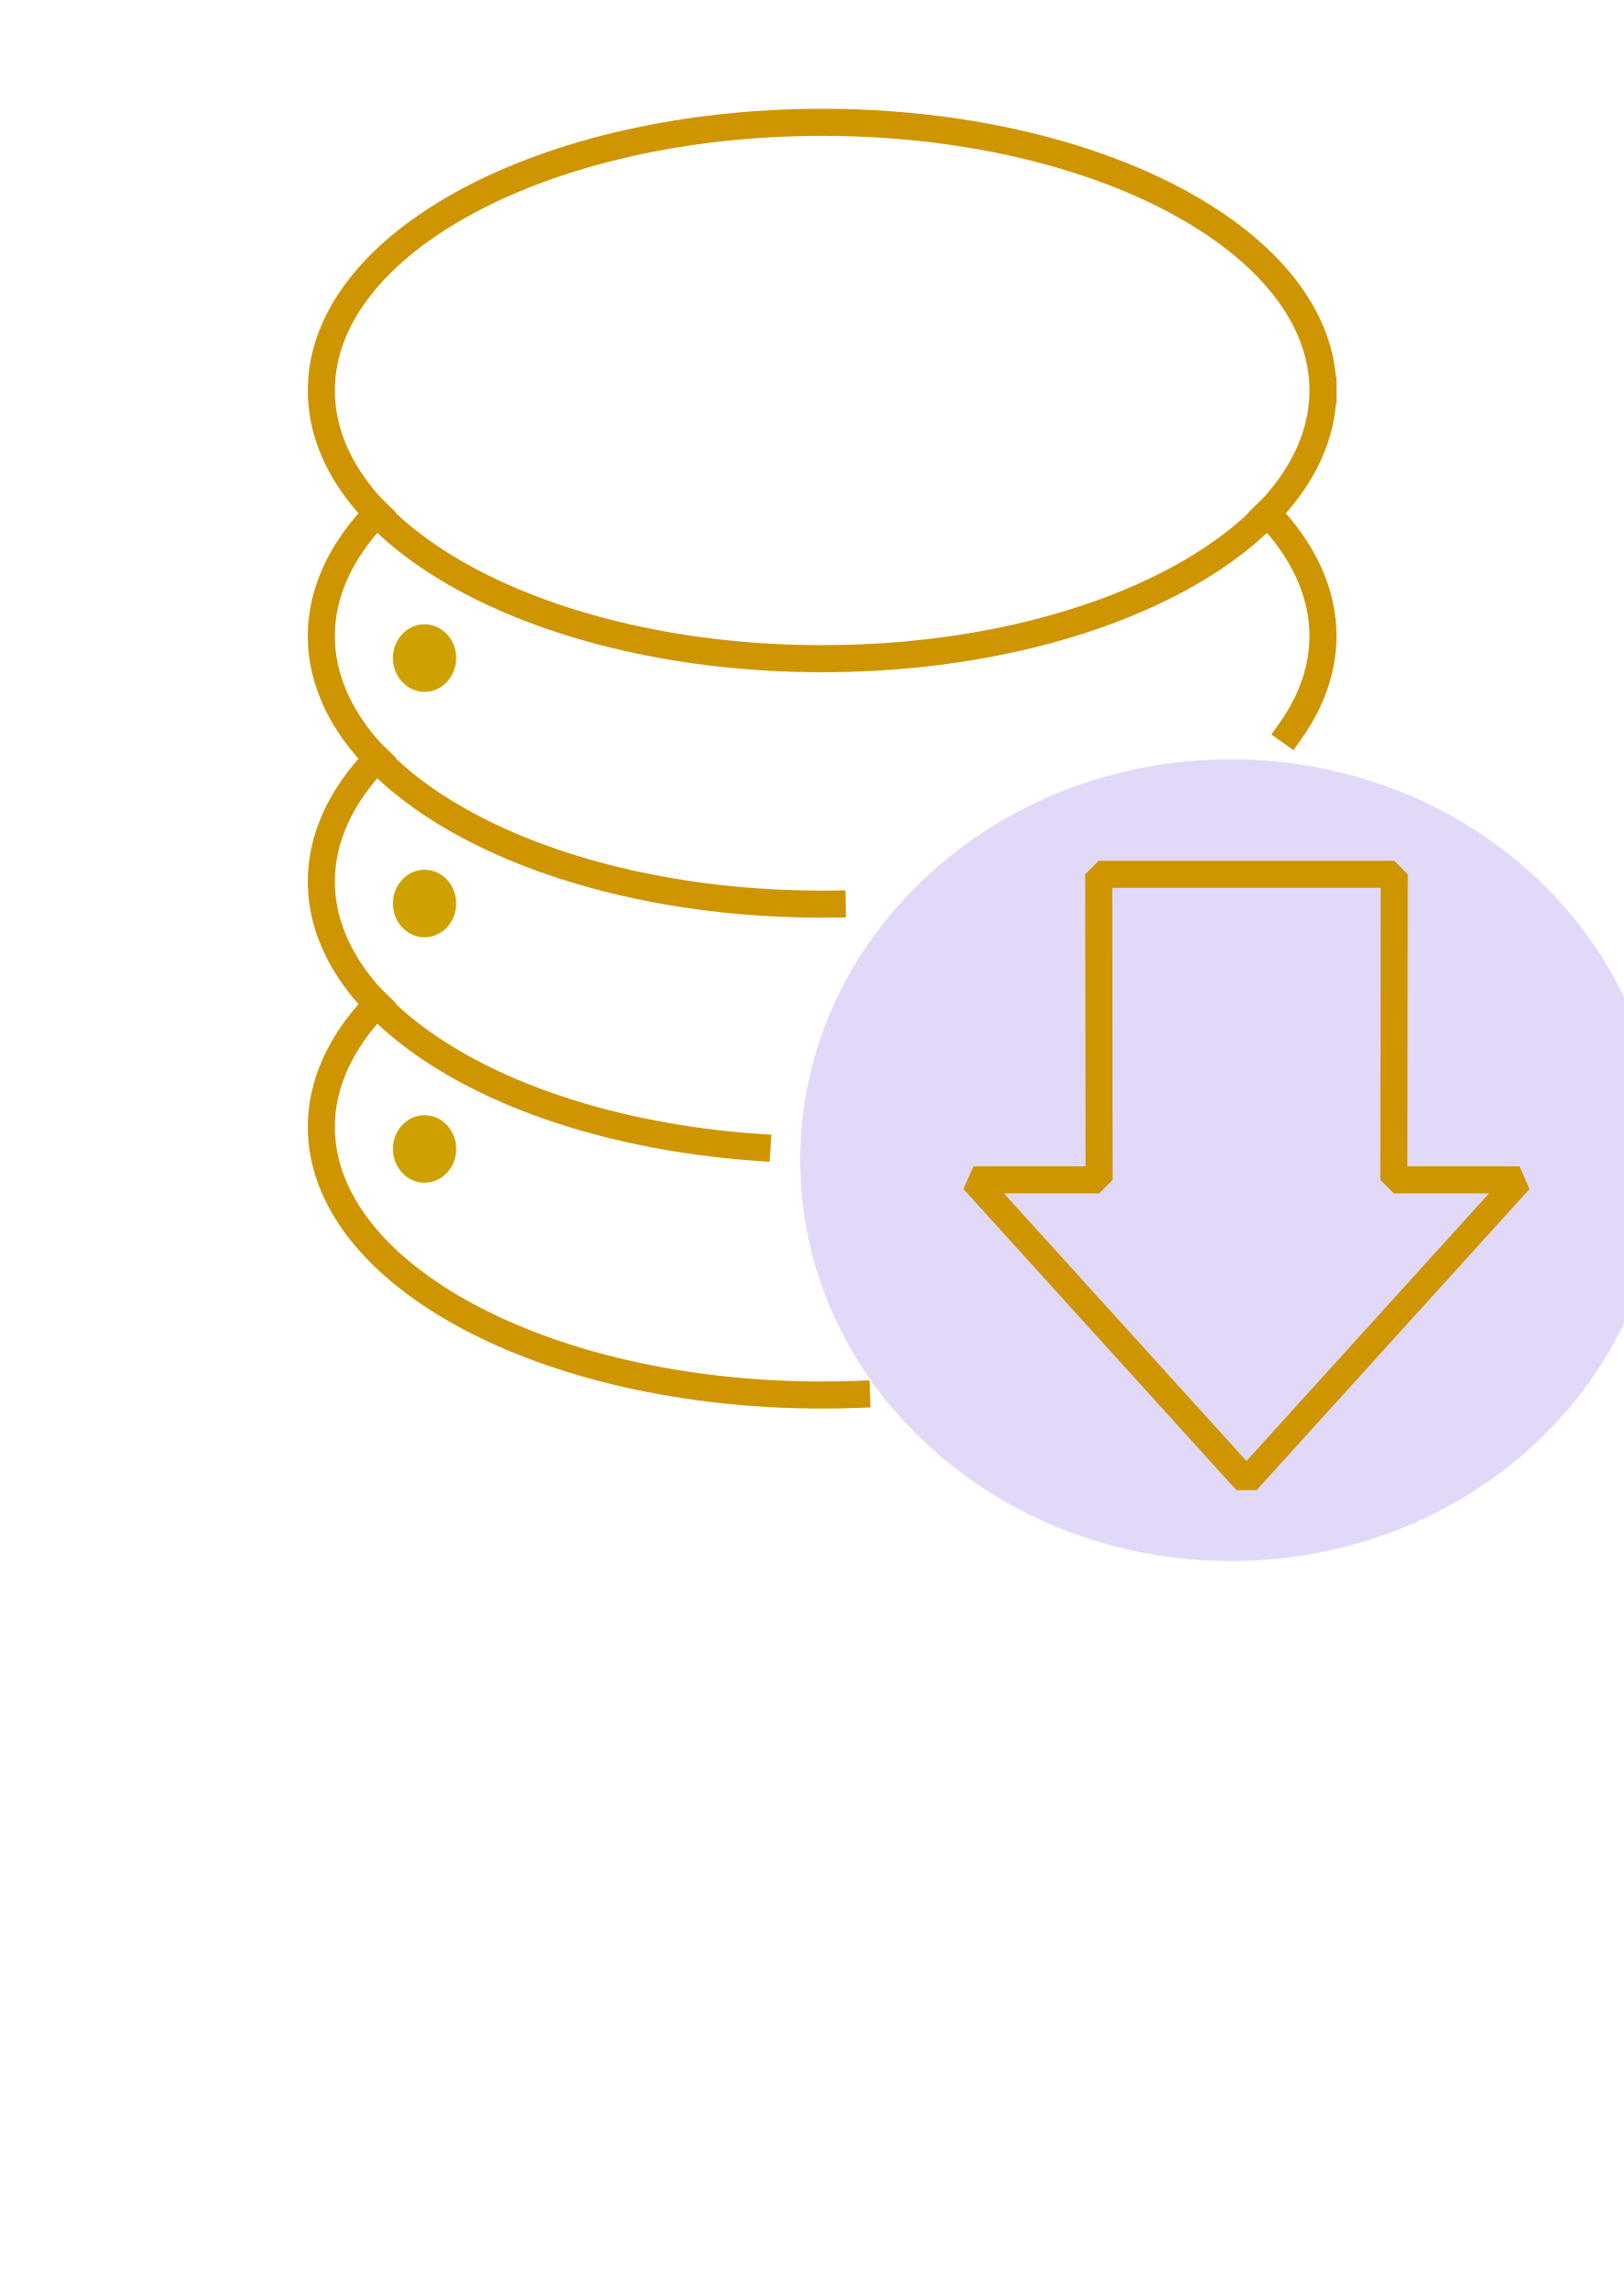
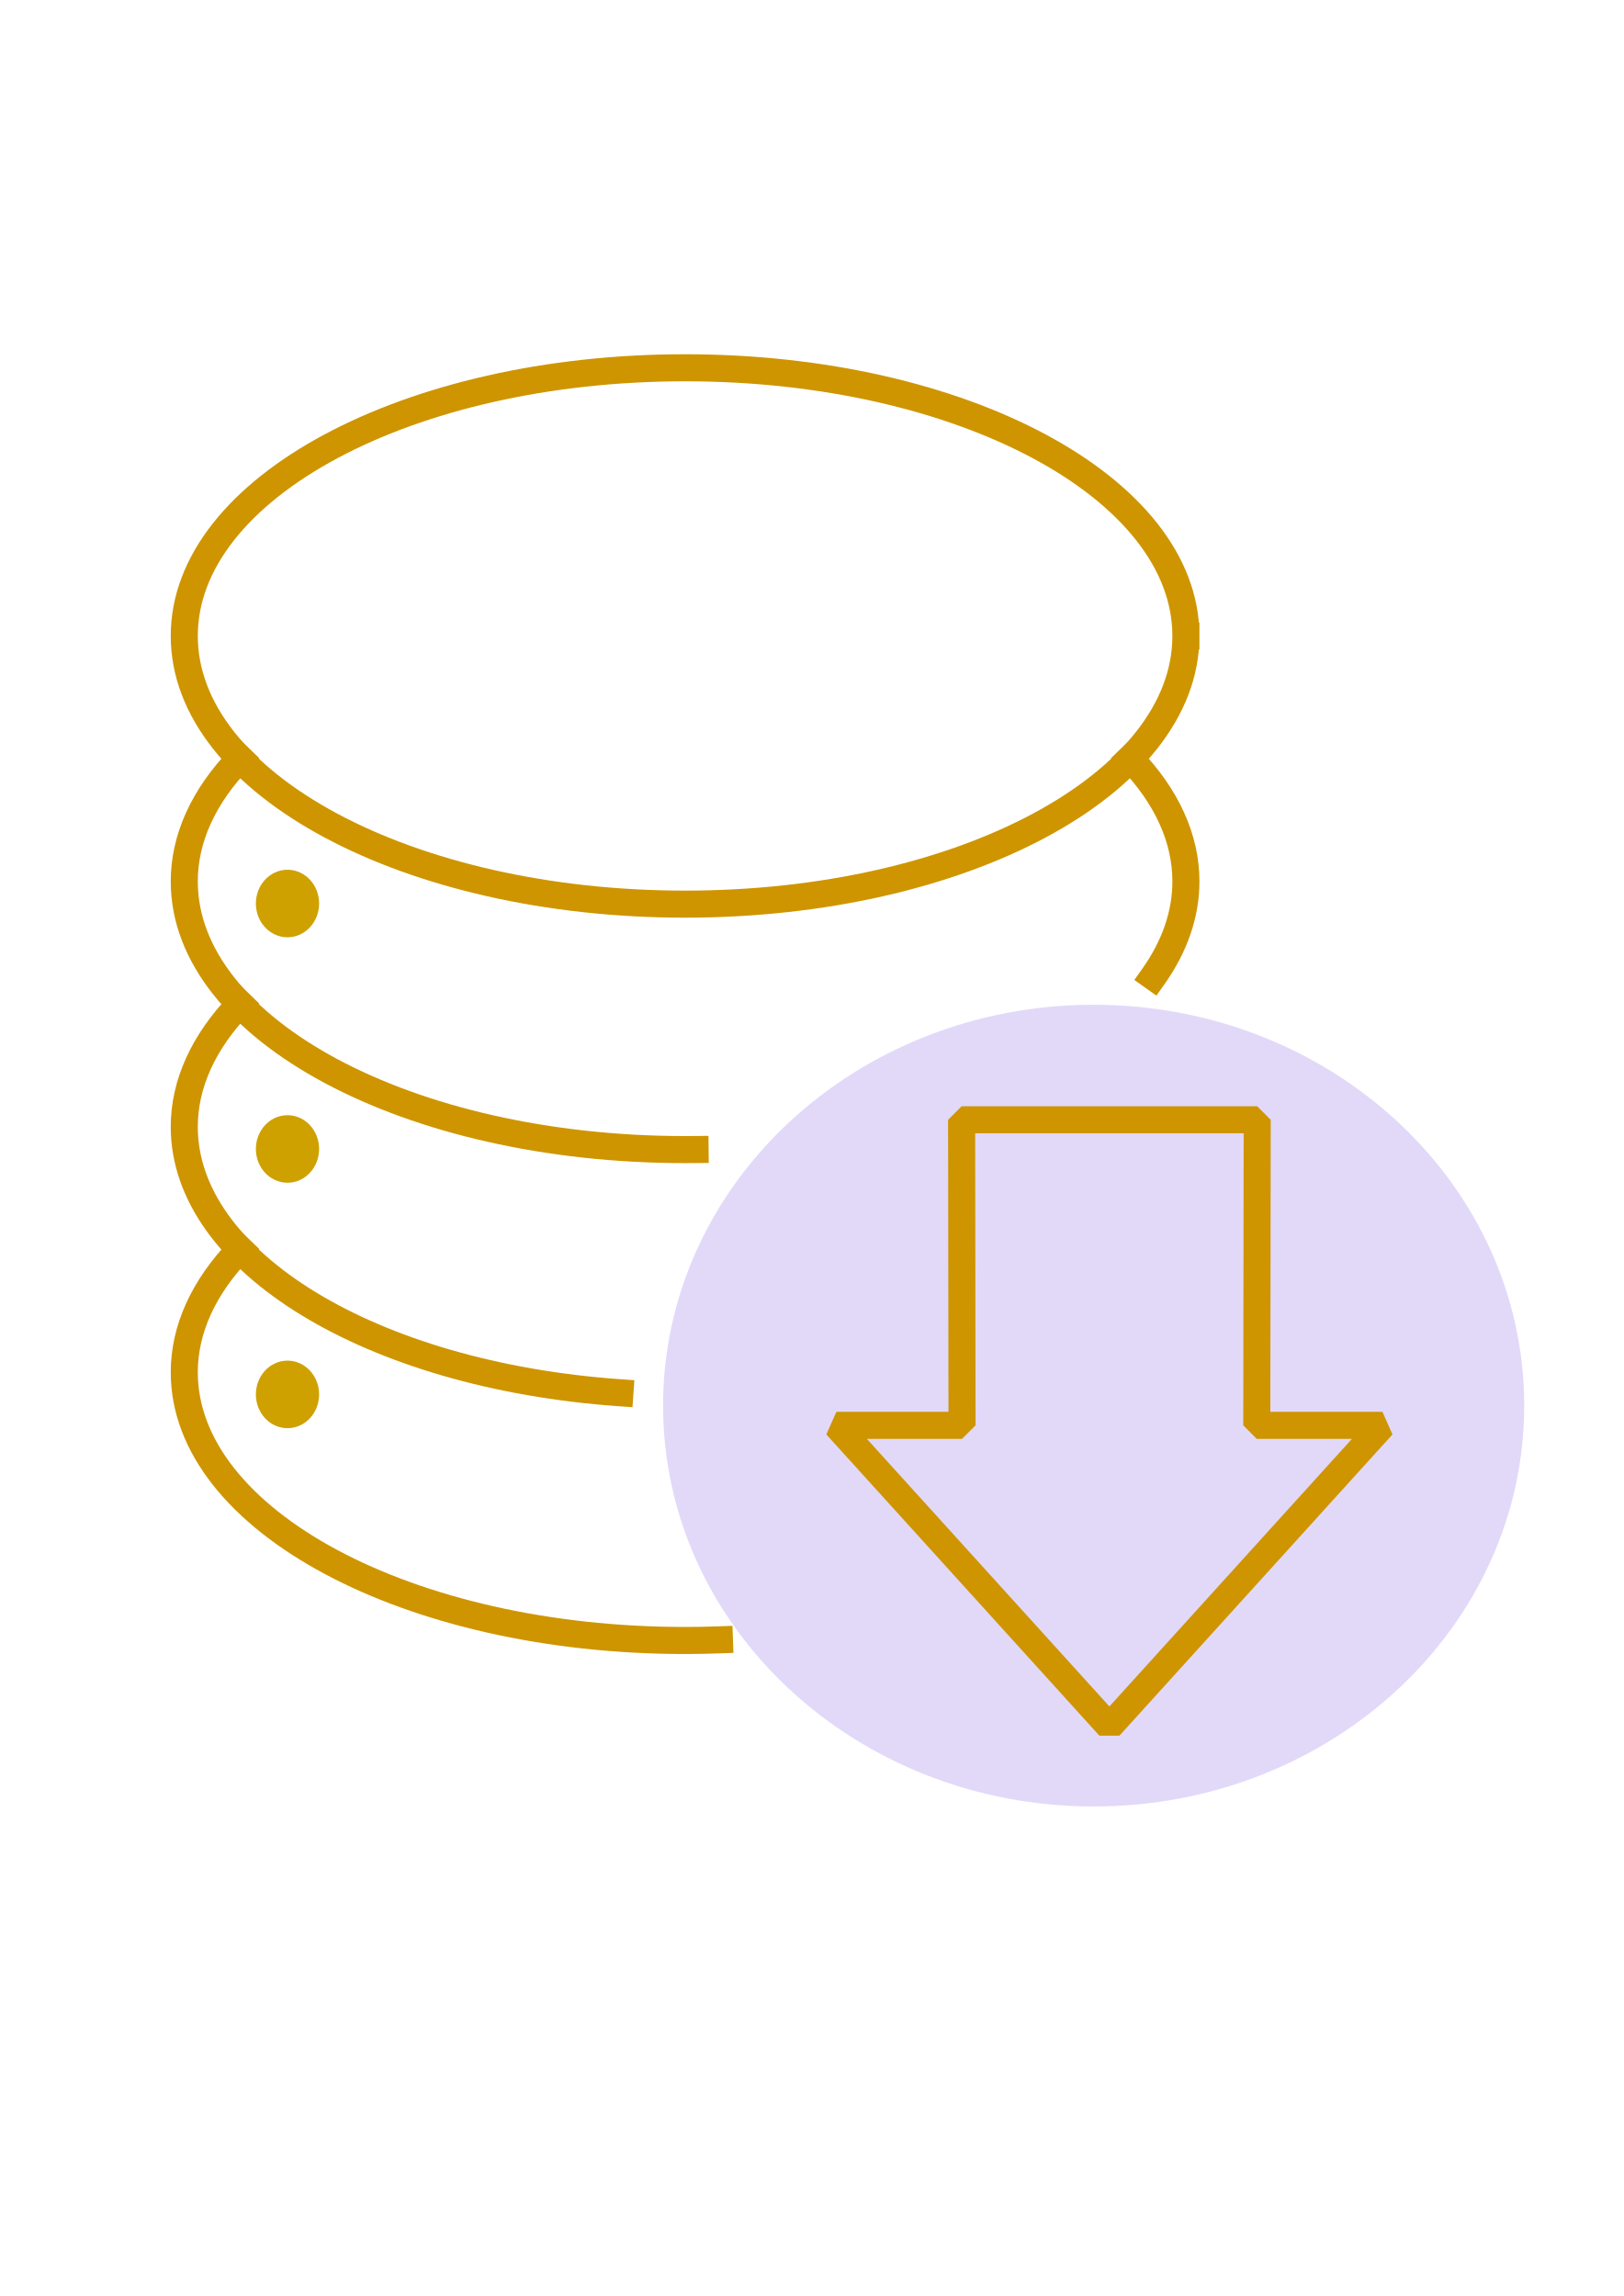
<svg xmlns="http://www.w3.org/2000/svg" width="210mm" height="297mm" viewBox="0 0 210 297" version="1.1" id="svg1">
  <defs id="defs1" />
  <g id="layer1">
-     <path id="path19" style="fill:none;fill-opacity:0.369;stroke:#ce9500;stroke-width:3.5;stroke-linecap:square;stroke-linejoin:bevel;stroke-dasharray:none;stroke-opacity:1;paint-order:stroke markers fill" d="M 171.105 50.514 A 64.773 34.691 0 0 1 106.332 85.205 A 64.773 34.691 0 0 1 41.559 50.514 A 64.773 34.691 0 0 1 106.332 15.824 A 64.773 34.691 0 0 1 171.105 50.514 L 171.105 50.514 " />
-     <path id="path36" style="fill:none;fill-opacity:0.369;stroke:#ce9500;stroke-width:3.5;stroke-linecap:square;stroke-linejoin:bevel;stroke-dasharray:none;stroke-opacity:1;paint-order:stroke markers fill" d="M 107.626 116.948 A 64.773 34.691 0 0 1 106.332 116.955 A 64.773 34.691 0 0 1 41.559 82.264 A 64.773 34.691 0 0 1 48.769 66.359 " />
-     <path id="path34" style="fill:none;fill-opacity:0.369;stroke:#ce9500;stroke-width:3.5;stroke-linecap:square;stroke-linejoin:bevel;stroke-dasharray:none;stroke-opacity:1;paint-order:stroke markers fill" d="M 163.896 66.359 A 64.773 34.691 0 0 1 171.105 82.264 L 171.105 82.264 A 64.773 34.691 0 0 1 166.873 94.598 " />
-     <path id="path33" style="fill:none;fill-opacity:0.369;stroke:#ce9500;stroke-width:3.5;stroke-linecap:square;stroke-linejoin:bevel;stroke-dasharray:none;stroke-opacity:1;paint-order:stroke markers fill" d="M 97.904 148.41 A 64.773 34.691 0 0 1 41.559 114.014 A 64.773 34.691 0 0 1 48.774 98.103 " />
-     <path id="path31" style="fill:none;fill-opacity:0.369;stroke:#ce9500;stroke-width:3.5;stroke-linecap:square;stroke-linejoin:bevel;stroke-dasharray:none;stroke-opacity:1;paint-order:stroke markers fill" d="M 110.773 180.373 A 64.773 34.691 0 0 1 106.332 180.455 A 64.773 34.691 0 0 1 41.559 145.764 A 64.773 34.691 0 0 1 48.775 129.852 " />
+     <path id="path19" style="fill:none;fill-opacity:0.369;stroke:#ce9500;stroke-width:3.5;stroke-linecap:square;stroke-linejoin:bevel;stroke-dasharray:none;stroke-opacity:1;paint-order:stroke markers fill" d="M 153.378,82.264 A 64.773,34.691 0 0 1 88.605,116.955 64.773,34.691 0 0 1 23.832,82.264 64.773,34.691 0 0 1 88.605,47.574 64.773,34.691 0 0 1 153.378,82.264 v 0" />
+     <path id="path36" style="fill:none;fill-opacity:0.369;stroke:#ce9500;stroke-width:3.5;stroke-linecap:square;stroke-linejoin:bevel;stroke-dasharray:none;stroke-opacity:1;paint-order:stroke markers fill" d="m 89.898,148.698 a 64.773,34.691 0 0 1 -1.293,0.007 64.773,34.691 0 0 1 -64.773,-34.691 64.773,34.691 0 0 1 7.21,-15.906" />
+     <path id="path34" style="fill:none;fill-opacity:0.369;stroke:#ce9500;stroke-width:3.5;stroke-linecap:square;stroke-linejoin:bevel;stroke-dasharray:none;stroke-opacity:1;paint-order:stroke markers fill" d="m 146.169,98.109 a 64.773,34.691 0 0 1 7.21,15.906 v 0 a 64.773,34.691 0 0 1 -4.232,12.334" />
+     <path id="path33" style="fill:none;fill-opacity:0.369;stroke:#ce9500;stroke-width:3.5;stroke-linecap:square;stroke-linejoin:bevel;stroke-dasharray:none;stroke-opacity:1;paint-order:stroke markers fill" d="M 80.177,180.16 A 64.773,34.691 0 0 1 23.832,145.764 64.773,34.691 0 0 1 31.047,129.853" />
+     <path id="path31" style="fill:none;fill-opacity:0.369;stroke:#ce9500;stroke-width:3.5;stroke-linecap:square;stroke-linejoin:bevel;stroke-dasharray:none;stroke-opacity:1;paint-order:stroke markers fill" d="m 93.046,212.123 a 64.773,34.691 0 0 1 -4.441,0.082 64.773,34.691 0 0 1 -64.773,-34.691 64.773,34.691 0 0 1 7.216,-15.912" />
    <ellipse style="display:none;fill:none;fill-opacity:0.369;stroke:#ce9500;stroke-width:1.4;stroke-linecap:square;stroke-linejoin:bevel;stroke-dasharray:none;stroke-opacity:1;paint-order:stroke markers fill;opacity:0" id="ellipse19" cx="106.332" cy="50.514" rx="64.773" ry="34.691" />
-     <ellipse style="display:inline;opacity:1;fill:#a689eb;fill-opacity:0.328;stroke:#cea100;stroke-width:0;stroke-linecap:square;stroke-linejoin:bevel;stroke-dasharray:none;stroke-opacity:1;paint-order:stroke markers fill" id="path23" cx="159.173" cy="150.075" rx="55.687" ry="51.854" />
-     <path id="path39" style="fill:none;fill-opacity:0.369;fill-rule:nonzero;stroke:#ce9500;stroke-width:3.5;stroke-linecap:square;stroke-linejoin:bevel;stroke-dasharray:none;stroke-opacity:1;paint-order:stroke markers fill" d="m 196.526,152.628 h -16.254 l 0.054,-39.528 h -38.228 l 0.053,39.528 h -16.254 l 35.314,38.965 z" />
-     <ellipse style="fill:#cea100;fill-opacity:1;fill-rule:nonzero;stroke:#cea100;stroke-width:3.5;stroke-linecap:square;stroke-linejoin:bevel;stroke-dasharray:none;stroke-opacity:1;paint-order:stroke markers fill" id="path45" cx="54.911" cy="85.125" rx="2.339" ry="2.619" />
-     <ellipse style="fill:#cea100;fill-opacity:1;fill-rule:nonzero;stroke:#cea100;stroke-width:3.5;stroke-linecap:square;stroke-linejoin:bevel;stroke-dasharray:none;stroke-opacity:1;paint-order:stroke markers fill" id="ellipse45" cx="54.911" cy="116.875" rx="2.339" ry="2.619" />
-     <ellipse style="fill:#cea100;fill-opacity:1;fill-rule:nonzero;stroke:#cea100;stroke-width:3.5;stroke-linecap:square;stroke-linejoin:bevel;stroke-dasharray:none;stroke-opacity:1;paint-order:stroke markers fill" id="ellipse46" cx="54.911" cy="148.625" rx="2.339" ry="2.619" />
+     <ellipse style="display:inline;opacity:1;fill:#a689eb;fill-opacity:0.328;stroke:#cea100;stroke-width:0;stroke-linecap:square;stroke-linejoin:bevel;stroke-dasharray:none;stroke-opacity:1;paint-order:stroke markers fill" id="path23" cx="141.446" cy="181.825" rx="55.687" ry="51.854" />
+     <path id="path39" style="fill:none;fill-opacity:0.369;fill-rule:nonzero;stroke:#ce9500;stroke-width:3.5;stroke-linecap:square;stroke-linejoin:bevel;stroke-dasharray:none;stroke-opacity:1;paint-order:stroke markers fill" d="m 178.798,184.378 h -16.254 l 0.054,-39.528 h -38.228 l 0.053,39.528 h -16.254 l 35.314,38.965 z" />
+     <ellipse style="fill:#cea100;fill-opacity:1;fill-rule:nonzero;stroke:#cea100;stroke-width:3.5;stroke-linecap:square;stroke-linejoin:bevel;stroke-dasharray:none;stroke-opacity:1;paint-order:stroke markers fill" id="path45" cx="37.183" cy="116.875" rx="2.339" ry="2.619" />
+     <ellipse style="fill:#cea100;fill-opacity:1;fill-rule:nonzero;stroke:#cea100;stroke-width:3.5;stroke-linecap:square;stroke-linejoin:bevel;stroke-dasharray:none;stroke-opacity:1;paint-order:stroke markers fill" id="ellipse45" cx="37.183" cy="148.625" rx="2.339" ry="2.619" />
+     <ellipse style="fill:#cea100;fill-opacity:1;fill-rule:nonzero;stroke:#cea100;stroke-width:3.5;stroke-linecap:square;stroke-linejoin:bevel;stroke-dasharray:none;stroke-opacity:1;paint-order:stroke markers fill" id="ellipse46" cx="37.183" cy="180.375" rx="2.339" ry="2.619" />
  </g>
  <g id="layer3">
    <ellipse style="display:none;fill:none;fill-opacity:0.369;stroke:#ce9500;stroke-width:1.4;stroke-linecap:square;stroke-linejoin:bevel;stroke-dasharray:none;stroke-opacity:1;paint-order:stroke markers fill" id="ellipse20" cx="-94.751" cy="50.514" rx="64.773" ry="34.691" />
    <path id="path20" style="display:none;fill:none;fill-opacity:0.369;stroke:#ce9500;stroke-width:1.4;stroke-linecap:square;stroke-linejoin:bevel;stroke-dasharray:none;stroke-opacity:1;paint-order:stroke markers fill" d="m -37.188,66.359 a 64.773,34.691 0 0 1 7.21,15.906 v 0 a 64.773,34.691 0 0 1 -64.773,34.691 64.773,34.691 0 0 1 -64.773,-34.691 64.773,34.691 0 0 1 7.21,-15.906" />
    <path id="path21" style="display:none;fill:none;fill-opacity:0.369;stroke:#ce9500;stroke-width:1.4;stroke-linecap:square;stroke-linejoin:bevel;stroke-dasharray:none;stroke-opacity:1;paint-order:stroke markers fill" d="m -37.193,98.103 a 64.773,34.691 0 0 1 7.215,15.911 v 0 a 64.773,34.691 0 0 1 -64.773,34.691 64.773,34.691 0 0 1 -64.773,-34.691 64.773,34.691 0 0 1 7.215,-15.911" />
    <path id="path22" style="display:none;fill:none;fill-opacity:0.369;stroke:#ce9500;stroke-width:1.4;stroke-linecap:square;stroke-linejoin:bevel;stroke-dasharray:none;stroke-opacity:1;paint-order:stroke markers fill" d="m -37.194,129.852 a 64.773,34.691 0 0 1 7.216,15.912 v 0 a 64.773,34.691 0 0 1 -64.773,34.691 64.773,34.691 0 0 1 -64.773,-34.691 64.773,34.691 0 0 1 7.216,-15.912" />
  </g>
</svg>
